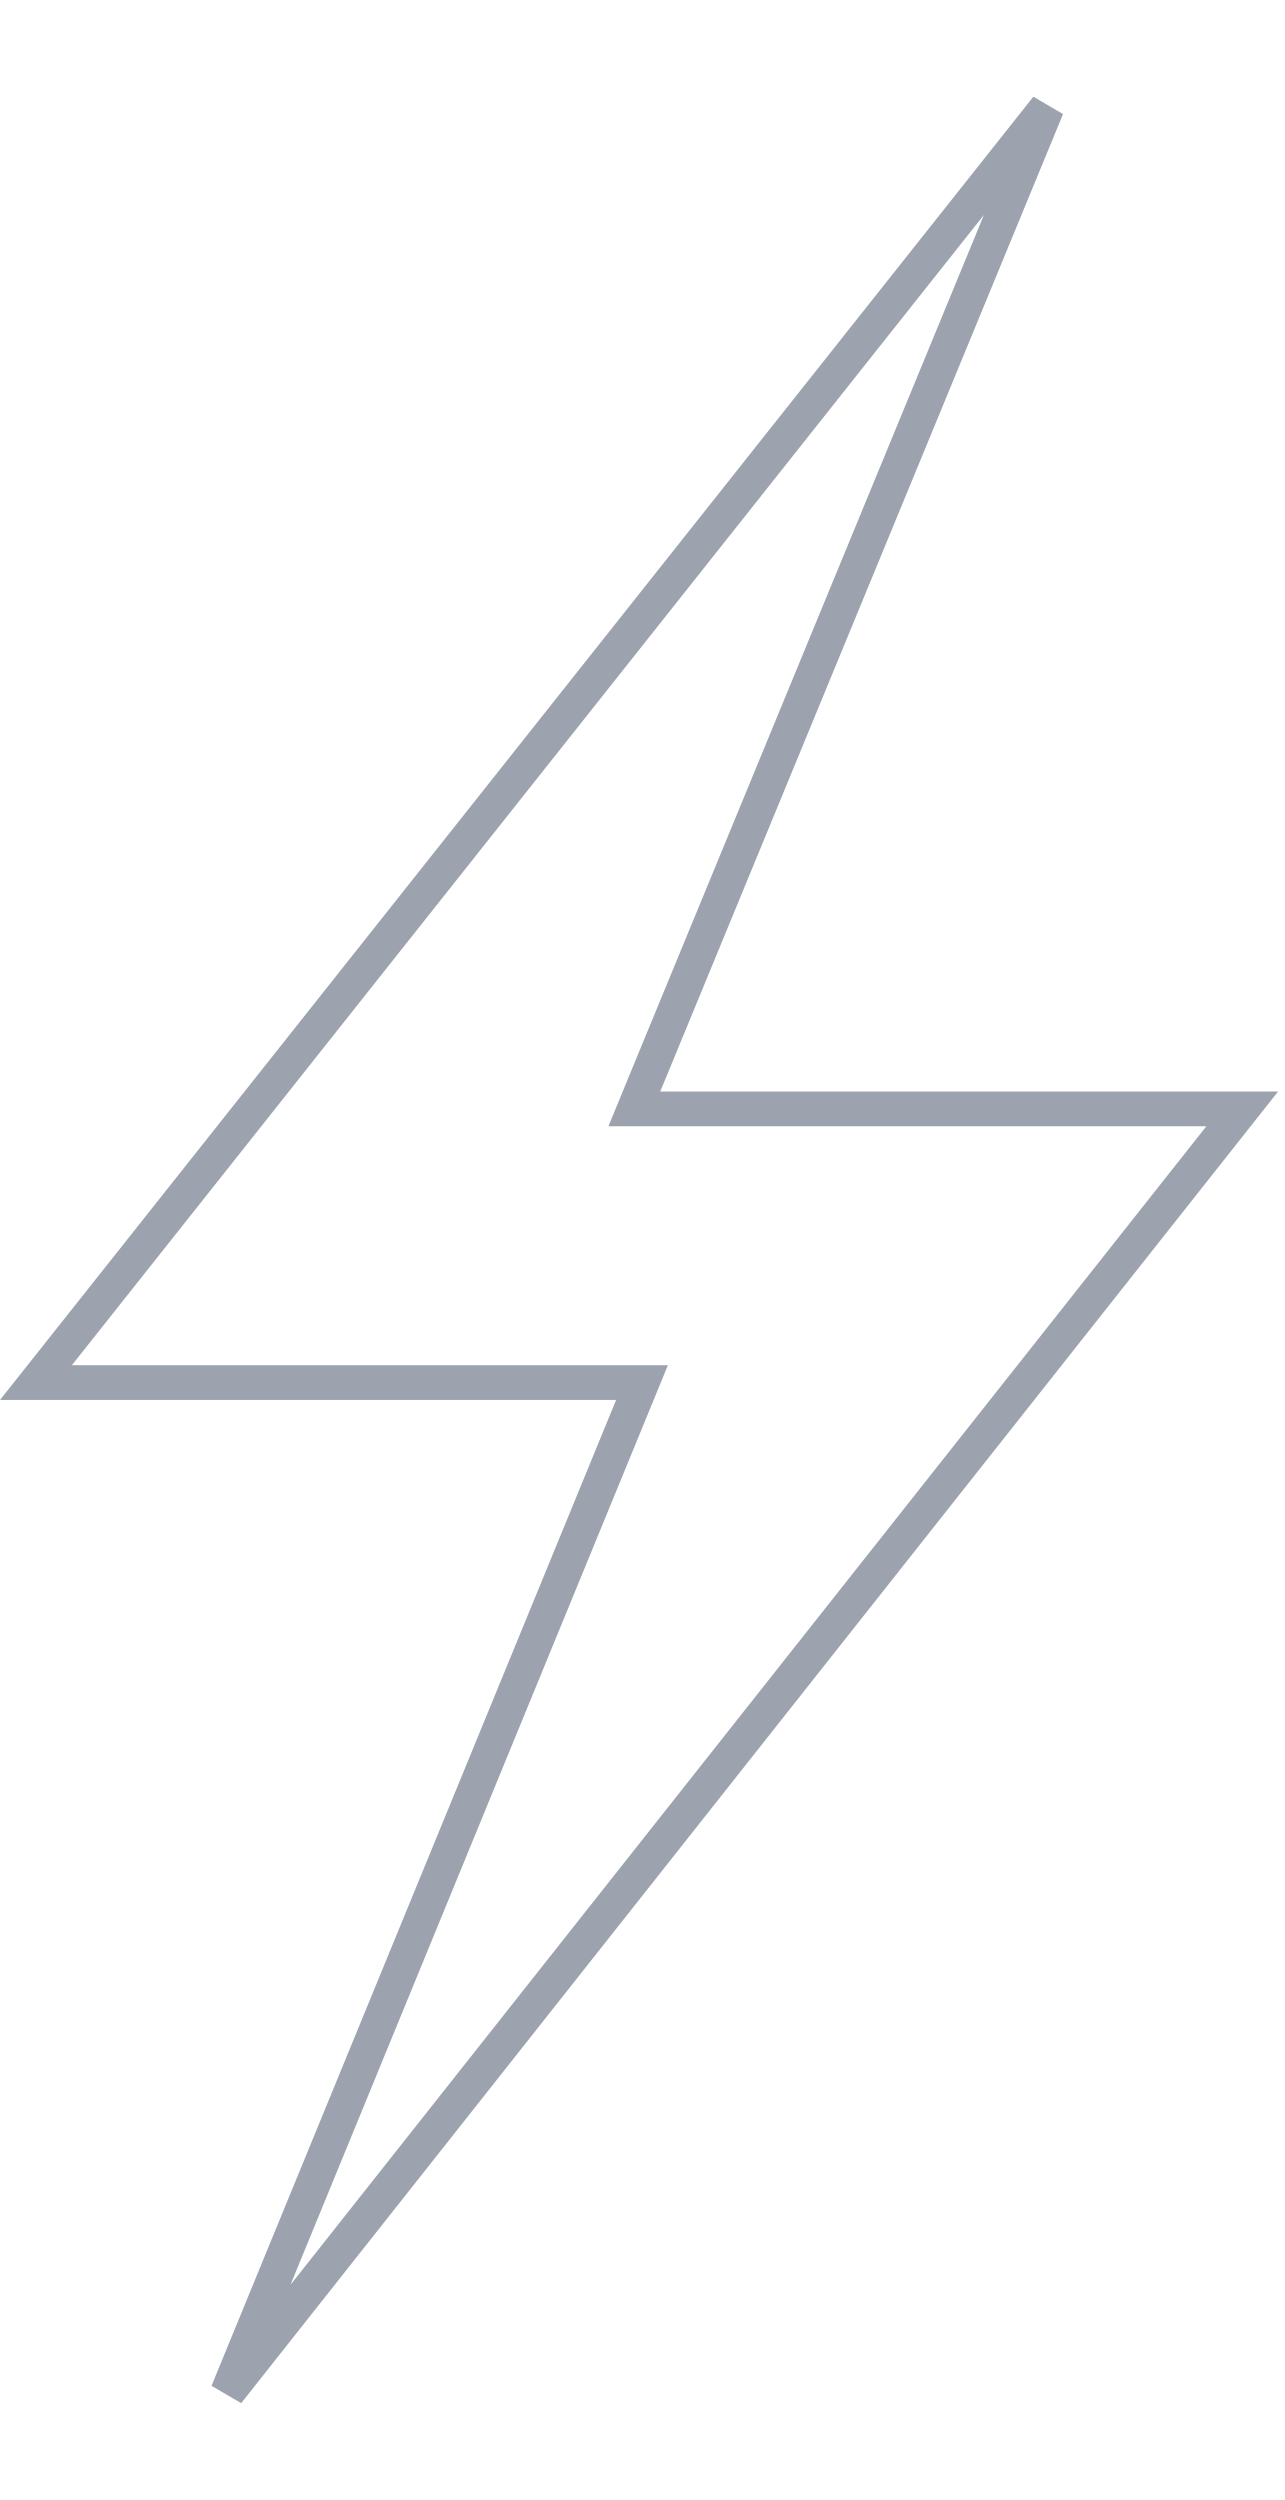
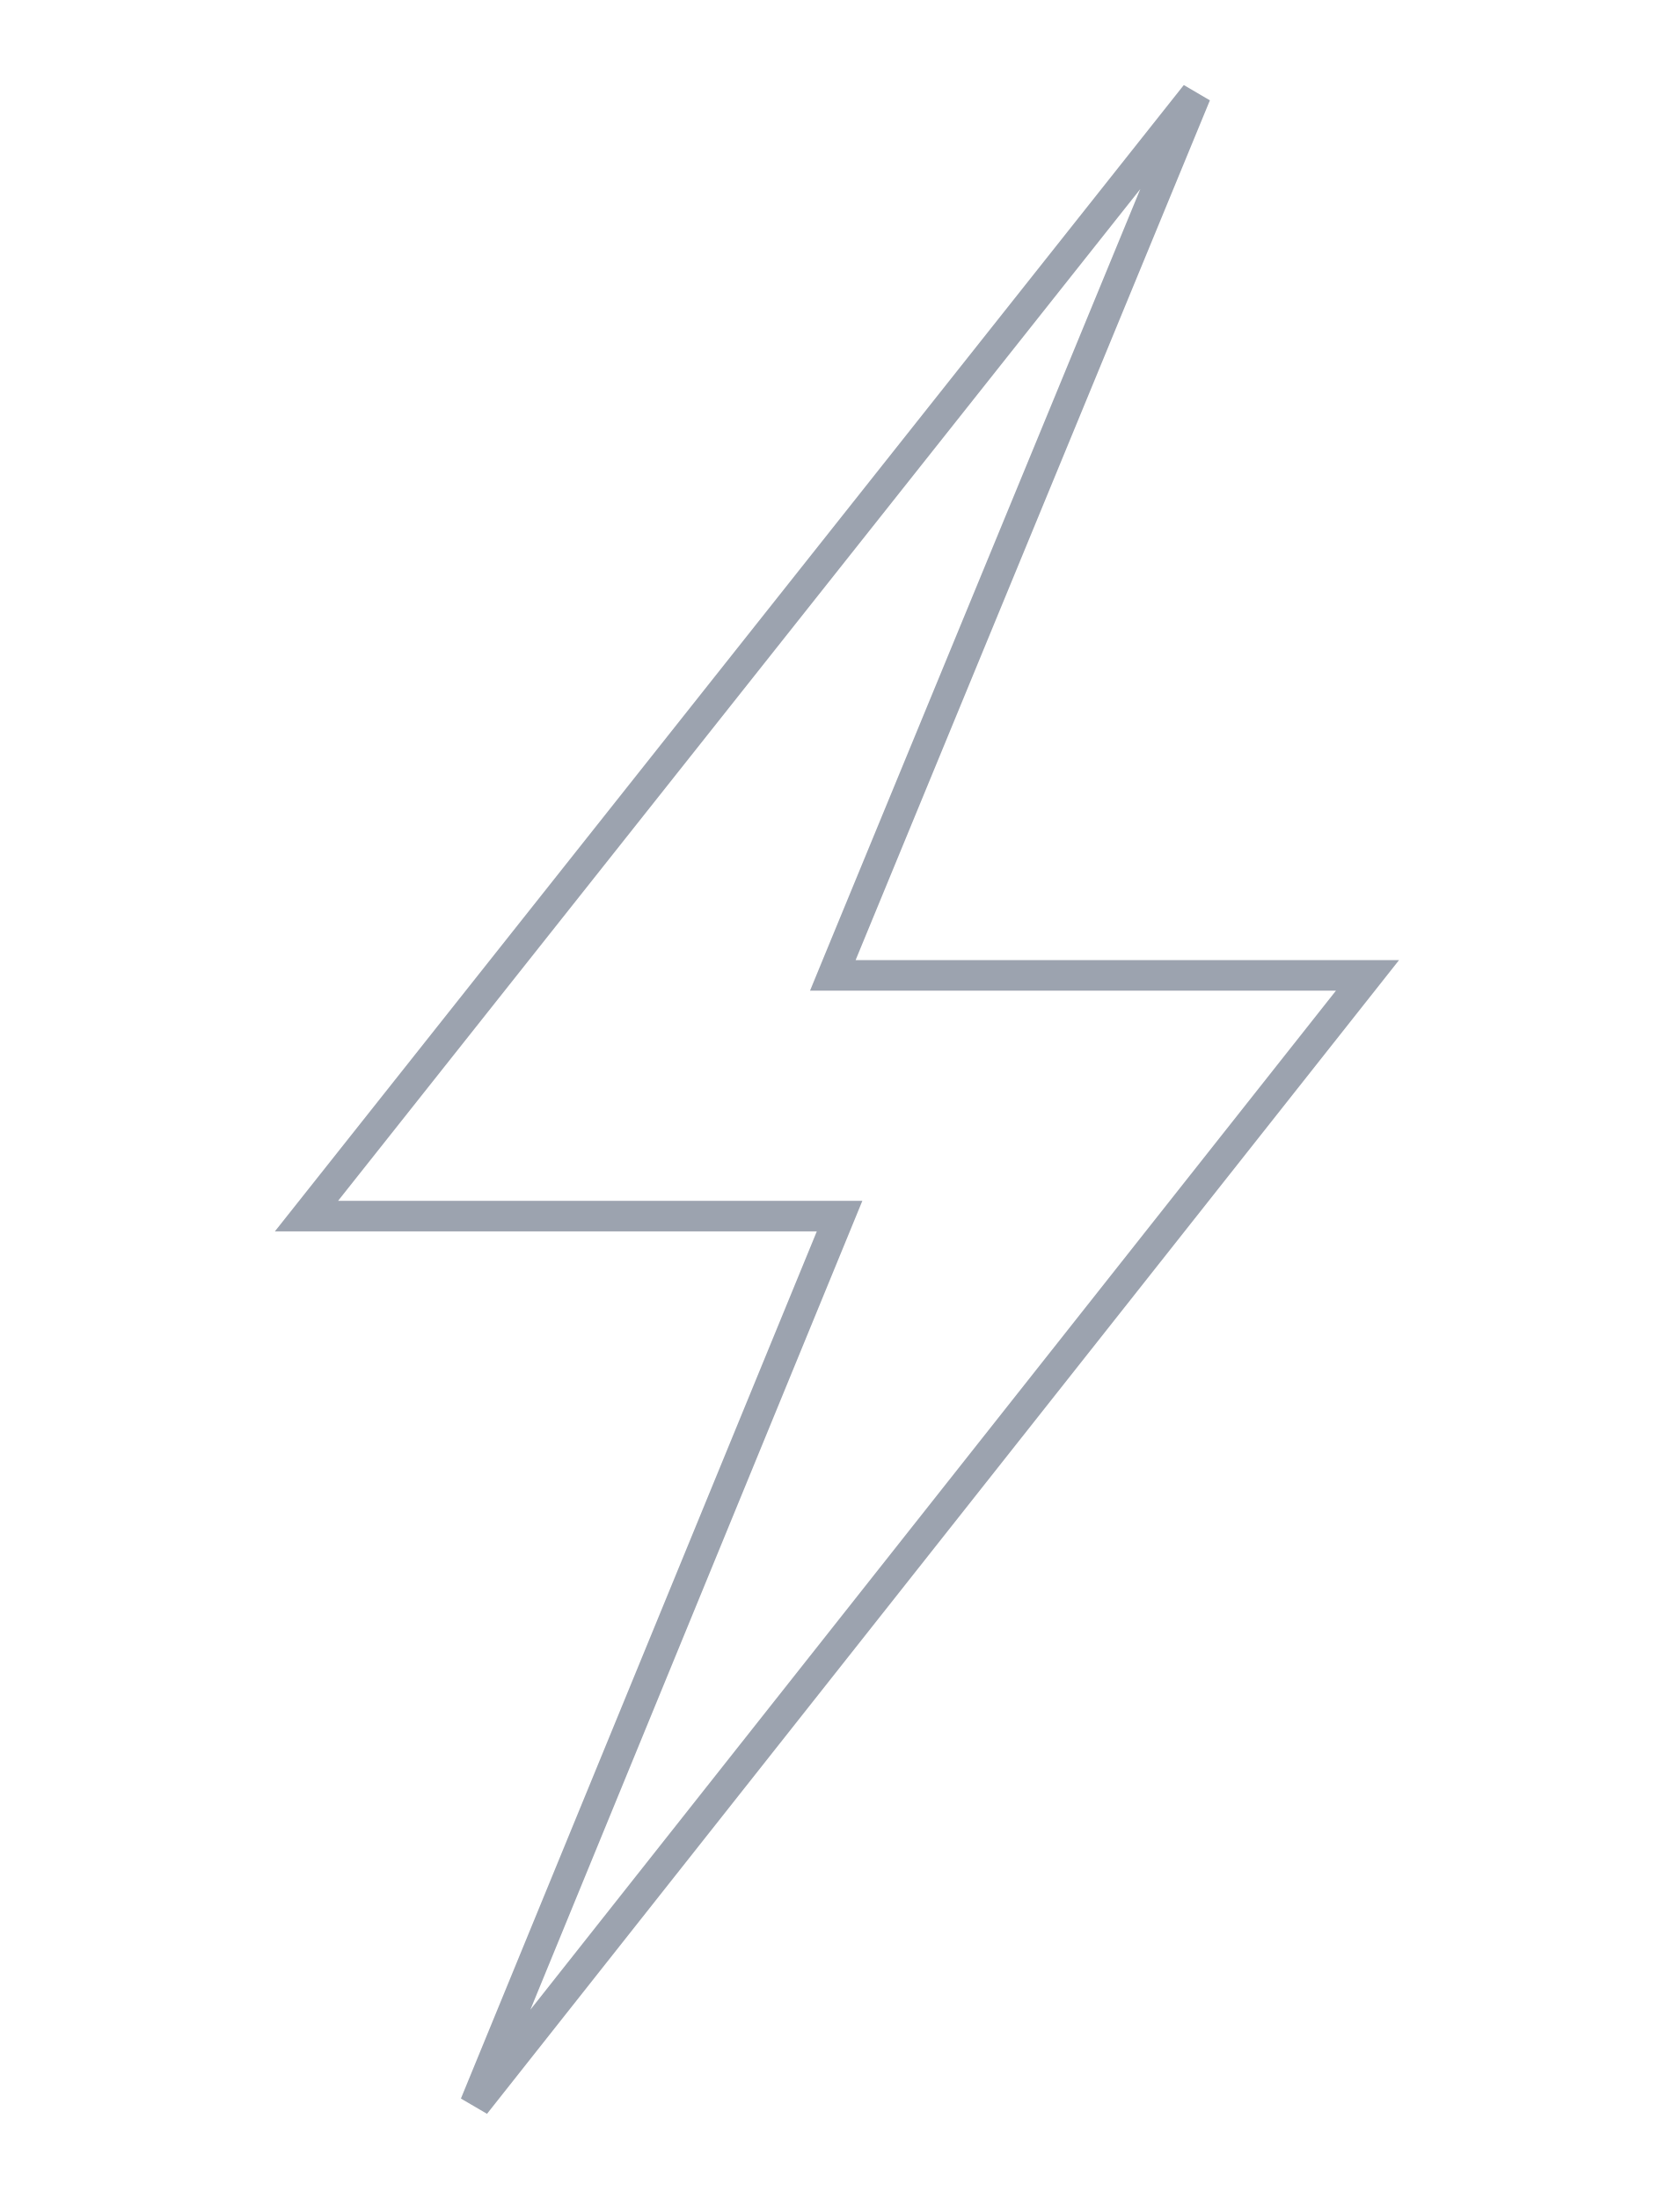
- <svg xmlns="http://www.w3.org/2000/svg" width="37" height="72" viewBox="0 0 37 72" fill="none">
-   <path d="M30.153 3.095L18.553 31.245L18.269 31.936H19.015H35.776L6.554 68.901L18.207 40.508L18.49 39.818H17.745H1.035L30.153 3.095Z" stroke="#9CA3AF" />
+ <svg xmlns="http://www.w3.org/2000/svg" width="55" height="72" viewBox="0 0 55 72" fill="none">
+   <path d="M39.153 3.095L27.553 31.245L27.269 31.936H28.015H44.776L15.554 68.901L27.207 40.508L27.49 39.818H26.745H10.035L39.153 3.095Z" stroke="#9CA3AF" />
</svg>
